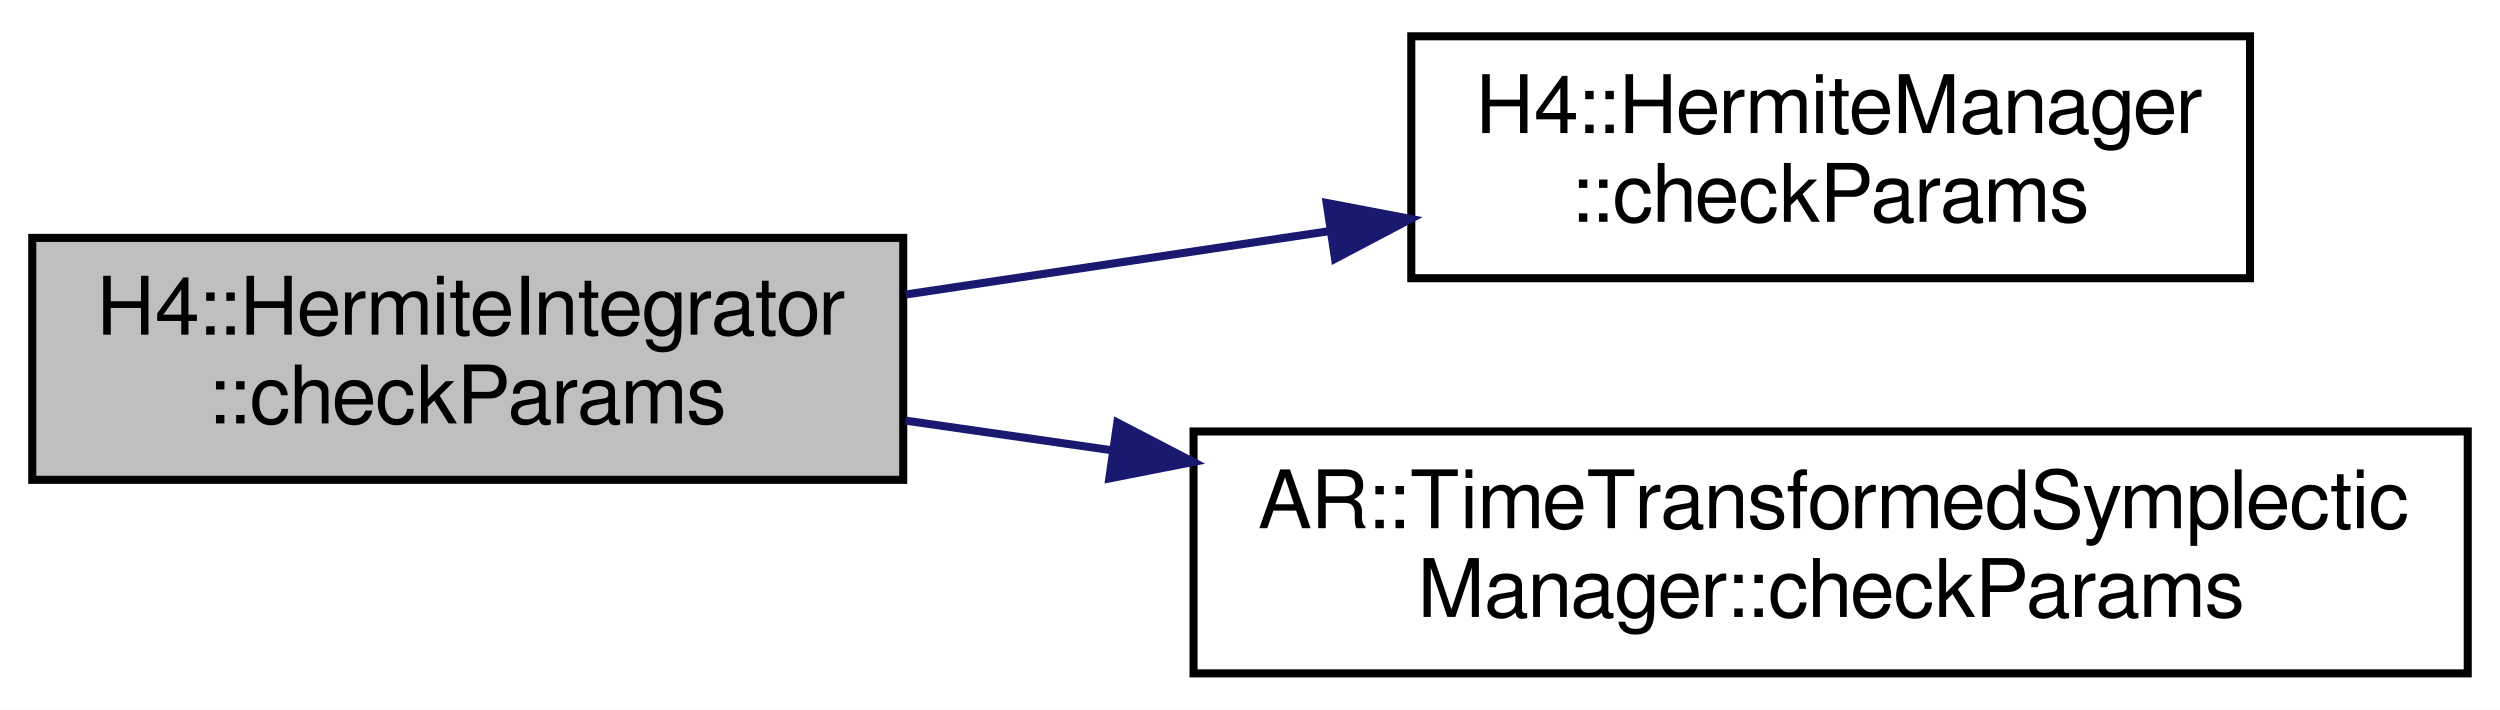
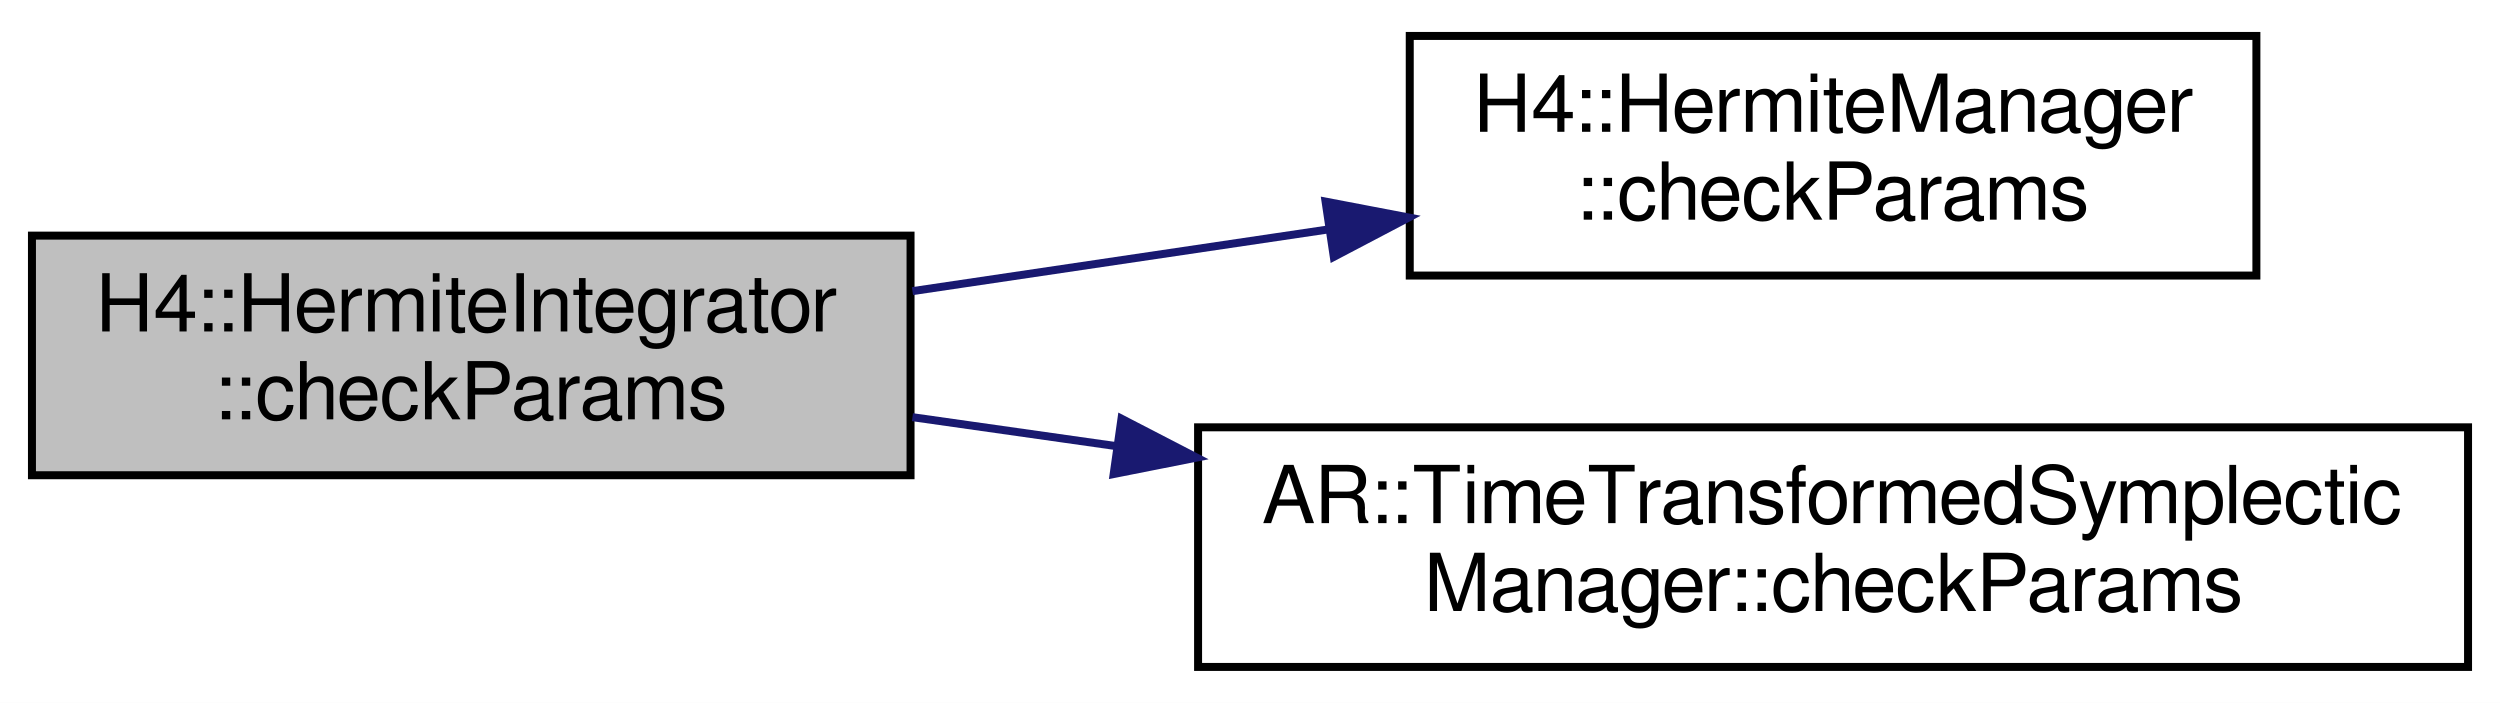
- <svg xmlns="http://www.w3.org/2000/svg" xmlns:xlink="http://www.w3.org/1999/xlink" width="310pt" height="88pt" viewBox="0.00 0.00 310.00 88.00">
+ <svg xmlns="http://www.w3.org/2000/svg" xmlns:xlink="http://www.w3.org/1999/xlink" width="313pt" height="88pt" viewBox="0.00 0.00 313.00 88.00">
  <g id="graph0" class="graph" transform="scale(1 1) rotate(0) translate(4 84)">
-     <polygon fill="white" stroke="none" points="-4,4 -4,-84 306,-84 306,4 -4,4" />
+     <polygon fill="white" stroke="transparent" points="-4,4 -4,-84 309,-84 309,4 -4,4" />
    <g id="node1" class="node">
-       <polygon fill="#bfbfbf" stroke="black" points="0,-24.5 0,-54.5 108,-54.5 108,-24.5 0,-24.5" />
-       <text text-anchor="start" x="8" y="-42.5" font-family="FreeSans" font-size="10.00">H4::HermiteIntegrator</text>
-       <text text-anchor="middle" x="54" y="-31.5" font-family="FreeSans" font-size="10.00">::checkParams</text>
+       <g id="a_node1">
+         <a xlink:title="check whether parameters values are correct">
+           <polygon fill="#bfbfbf" stroke="black" points="0,-24.5 0,-54.5 110,-54.5 110,-24.5 0,-24.5" />
+           <text text-anchor="start" x="8" y="-42.5" font-family="FreeSans" font-size="10.00">H4::HermiteIntegrator</text>
+           <text text-anchor="middle" x="55" y="-31.5" font-family="FreeSans" font-size="10.00">::checkParams</text>
+         </a>
+       </g>
    </g>
    <g id="node2" class="node">
      <g id="a_node2">
-         <a xlink:href="classH4_1_1HermiteManager.html#ad5ab496b530db1dfab24bebc39fabe8e" target="_top" xlink:title="time step calculator ">
-           <polygon fill="white" stroke="black" points="171,-49.5 171,-79.5 275,-79.5 275,-49.5 171,-49.5" />
-           <text text-anchor="start" x="179" y="-67.5" font-family="FreeSans" font-size="10.00">H4::HermiteManager</text>
-           <text text-anchor="middle" x="223" y="-56.5" font-family="FreeSans" font-size="10.00">::checkParams</text>
+         <a xlink:href="classH4_1_1HermiteManager.html#ad5ab496b530db1dfab24bebc39fabe8e" target="_top" xlink:title="time step calculator">
+           <polygon fill="white" stroke="black" points="172.5,-49.5 172.5,-79.5 278.5,-79.5 278.5,-49.5 172.5,-49.5" />
+           <text text-anchor="start" x="180.5" y="-67.5" font-family="FreeSans" font-size="10.00">H4::HermiteManager</text>
+           <text text-anchor="middle" x="225.5" y="-56.5" font-family="FreeSans" font-size="10.00">::checkParams</text>
        </a>
      </g>
    </g>
    <g id="edge1" class="edge">
-       <path fill="none" stroke="midnightblue" d="M108.299,-47.479C125.056,-49.987 143.689,-52.777 160.941,-55.359" />
-       <polygon fill="midnightblue" stroke="midnightblue" points="160.506,-58.833 170.914,-56.852 161.543,-51.91 160.506,-58.833" />
+       <path fill="none" stroke="midnightblue" d="M110.24,-47.55C126.89,-50.02 145.34,-52.75 162.46,-55.3" />
+       <polygon fill="midnightblue" stroke="midnightblue" points="161.96,-58.76 172.37,-56.77 162.99,-51.84 161.96,-58.76" />
    </g>
    <g id="node3" class="node">
      <g id="a_node3">
-         <a xlink:href="classAR_1_1TimeTransformedSymplecticManager.html#a8921a86541d095de3a8685f4aad2da48" target="_top" xlink:title="check whether parameters values are correct ">
-           <polygon fill="white" stroke="black" points="144,-0.5 144,-30.5 302,-30.5 302,-0.5 144,-0.5" />
-           <text text-anchor="start" x="152" y="-18.5" font-family="FreeSans" font-size="10.00">AR::TimeTransformedSymplectic</text>
-           <text text-anchor="middle" x="223" y="-7.5" font-family="FreeSans" font-size="10.00">Manager::checkParams</text>
+         <a xlink:href="classAR_1_1TimeTransformedSymplecticManager.html#a8921a86541d095de3a8685f4aad2da48" target="_top" xlink:title="check whether parameters values are correct">
+           <polygon fill="white" stroke="black" points="146,-0.5 146,-30.5 305,-30.5 305,-0.5 146,-0.5" />
+           <text text-anchor="start" x="154" y="-18.5" font-family="FreeSans" font-size="10.00">AR::TimeTransformedSymplectic</text>
+           <text text-anchor="middle" x="225.5" y="-7.5" font-family="FreeSans" font-size="10.00">Manager::checkParams</text>
        </a>
      </g>
    </g>
    <g id="edge2" class="edge">
-       <path fill="none" stroke="midnightblue" d="M108.299,-31.84C116.552,-30.654 125.26,-29.403 134.035,-28.142" />
-       <polygon fill="midnightblue" stroke="midnightblue" points="134.548,-31.604 143.948,-26.717 133.552,-24.675 134.548,-31.604" />
+       <path fill="none" stroke="midnightblue" d="M110.24,-31.77C118.4,-30.61 126.99,-29.39 135.65,-28.16" />
+       <polygon fill="midnightblue" stroke="midnightblue" points="136.41,-31.58 145.82,-26.71 135.43,-24.65 136.41,-31.58" />
    </g>
  </g>
</svg>
